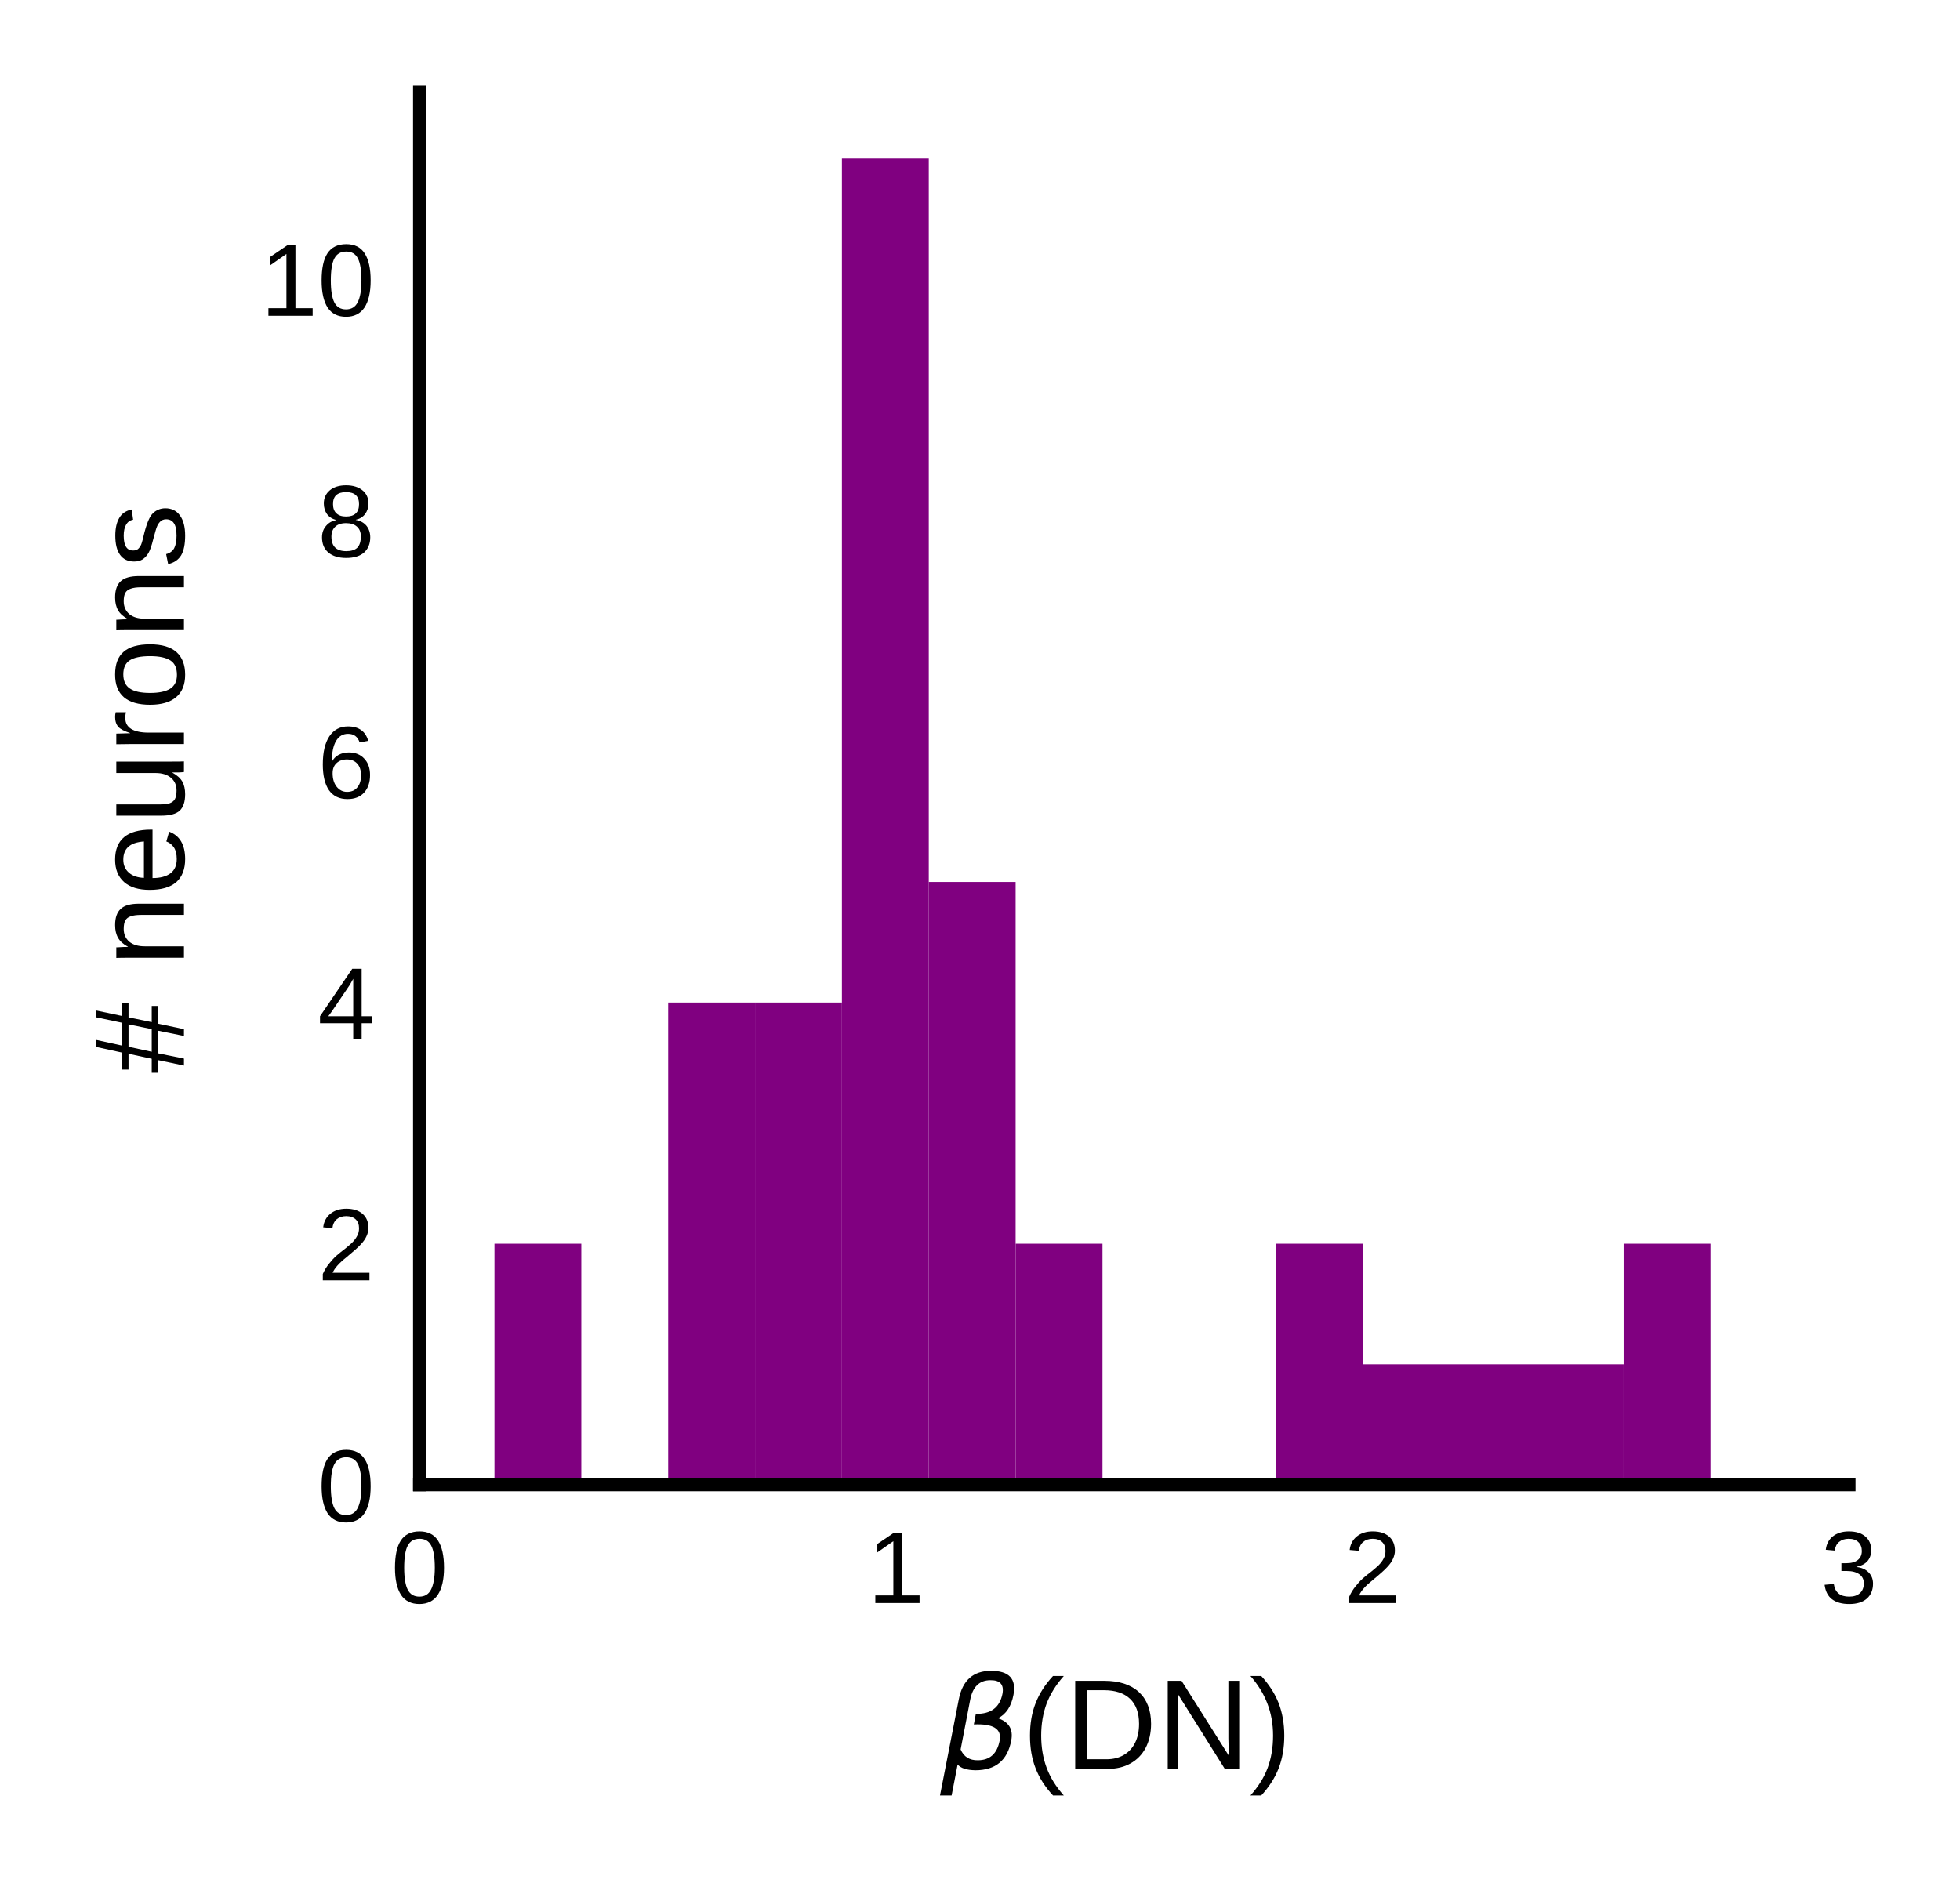
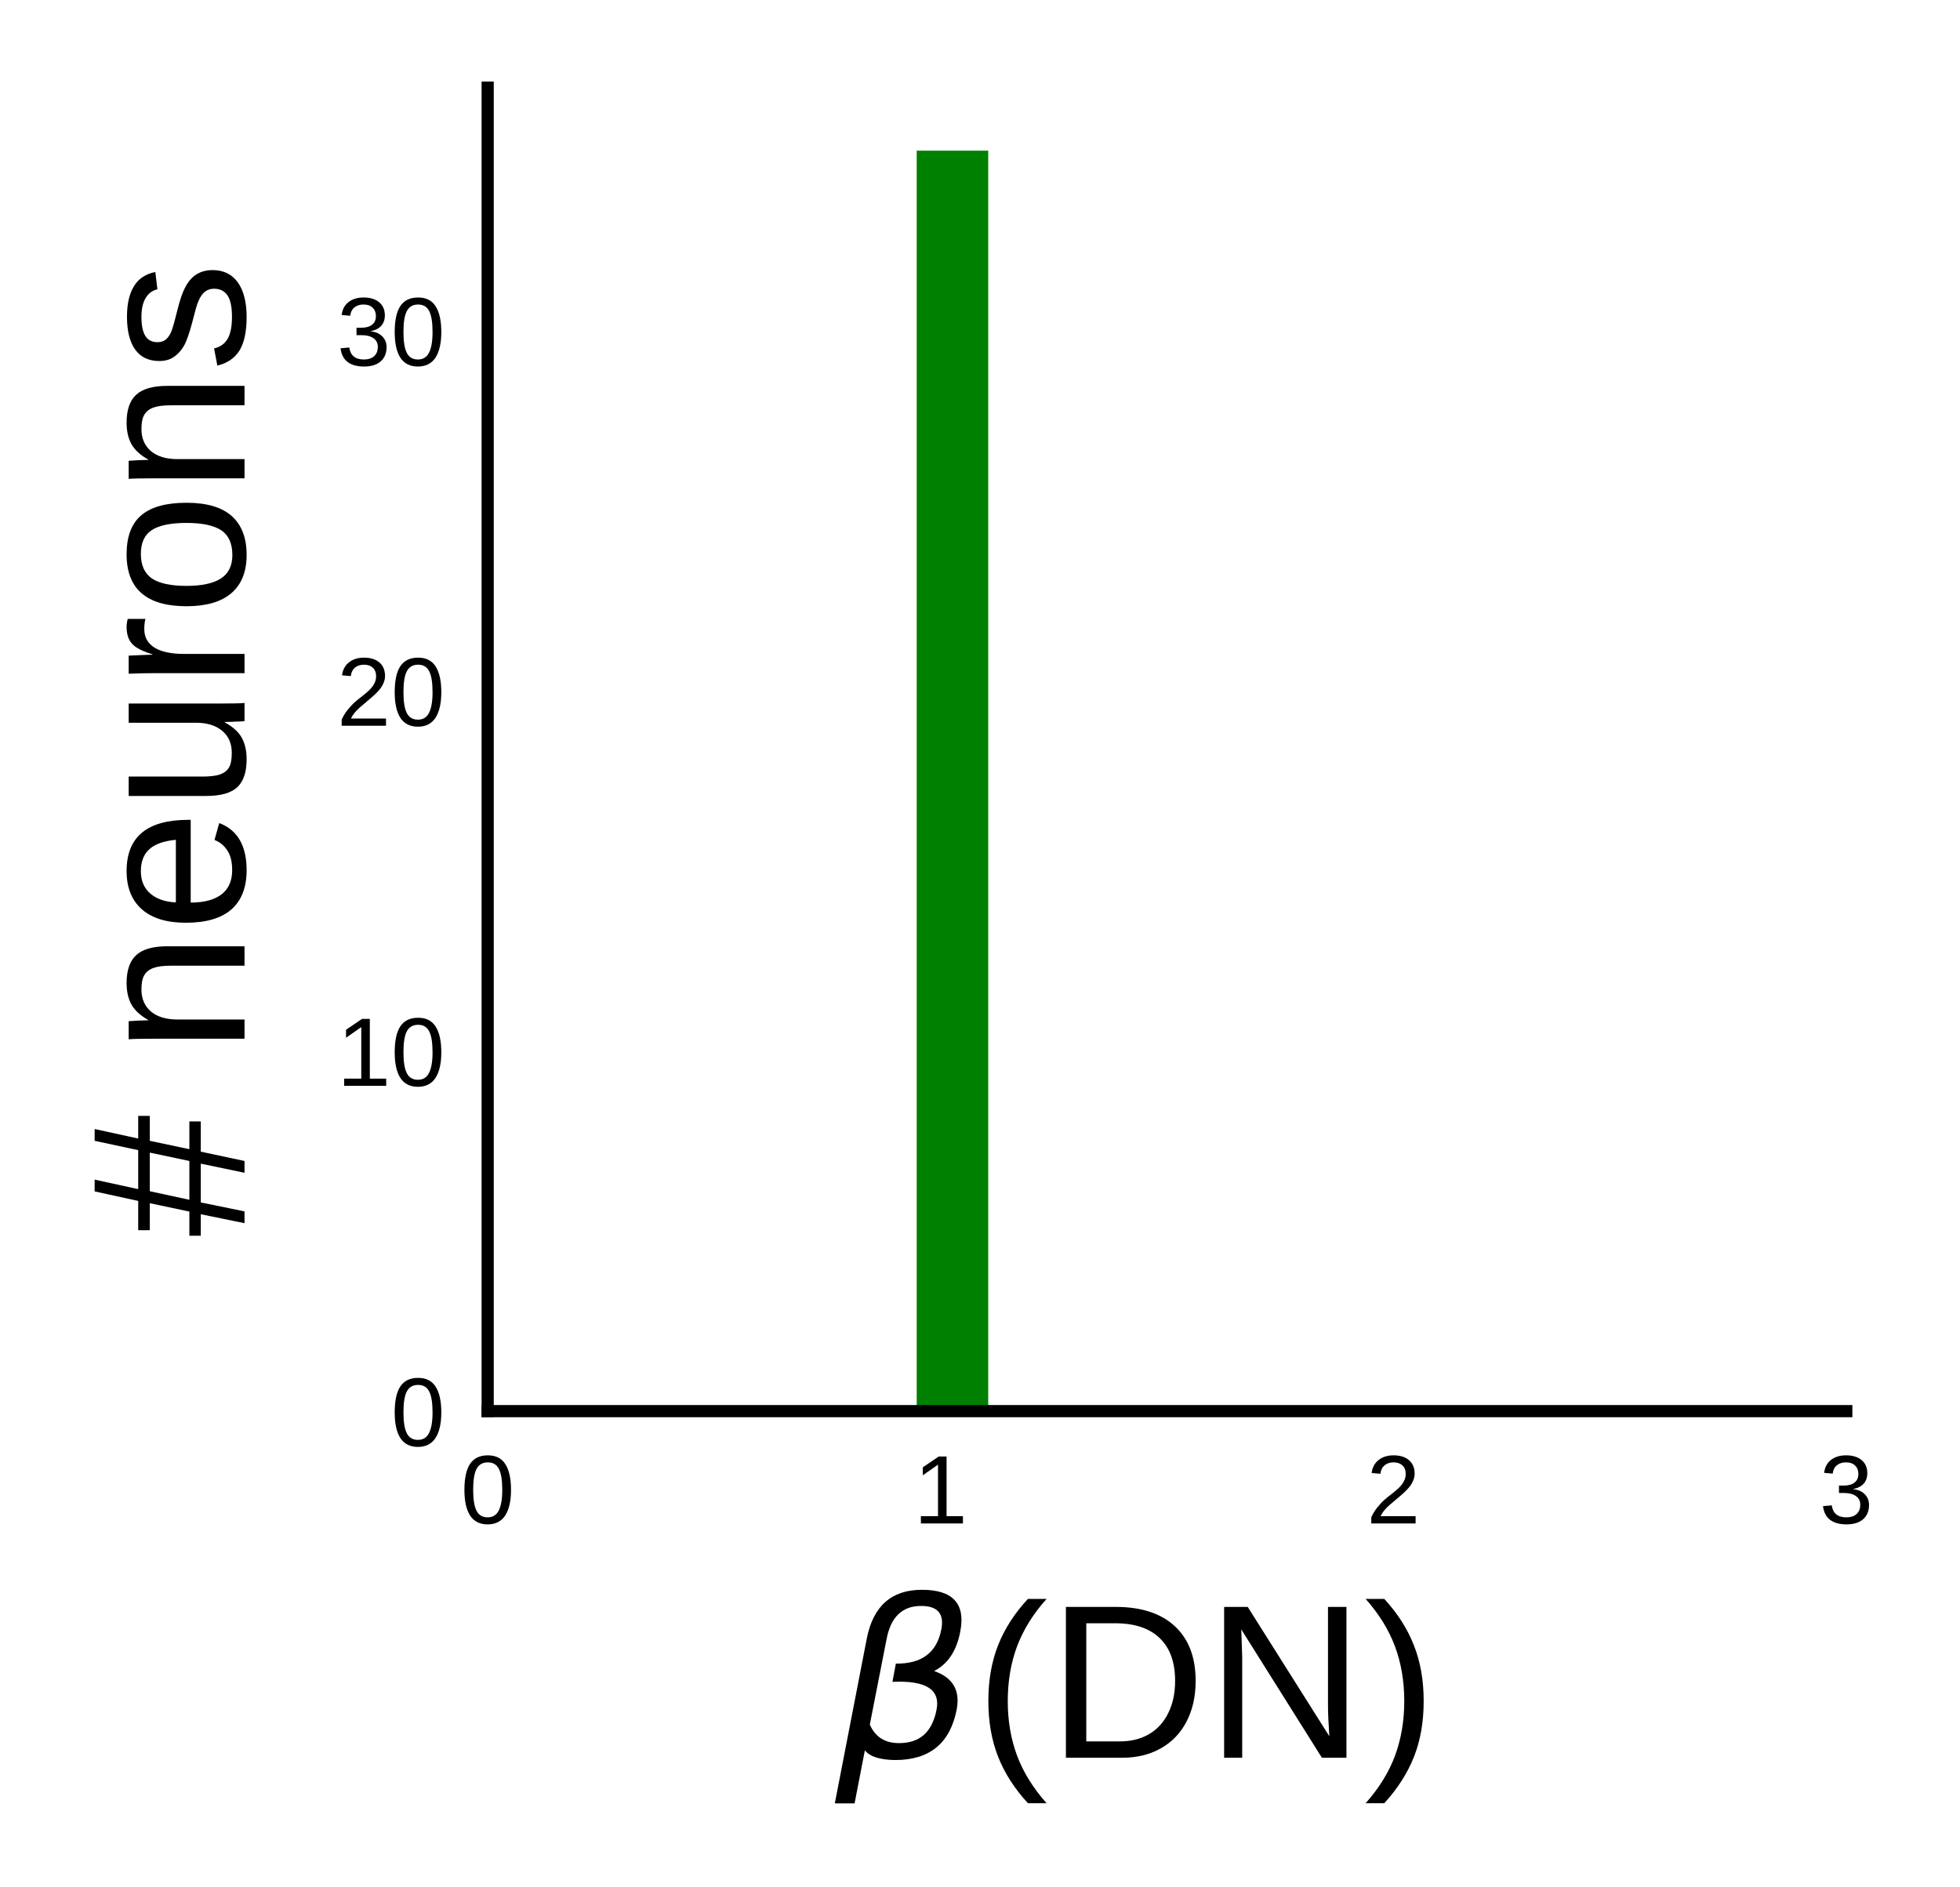
- <svg xmlns="http://www.w3.org/2000/svg" height="147pt" version="1.1" viewBox="0 0 153 147" width="153pt">
+ <svg xmlns="http://www.w3.org/2000/svg" height="155pt" version="1.1" viewBox="0 0 161 155" width="161pt">
  <defs>
    <style type="text/css">
*{stroke-linecap:butt;stroke-linejoin:round;}
  </style>
  </defs>
  <g id="figure_1">
    <g id="patch_1">
-       <path d="M 0 147.836  L 153.767 147.836  L 153.767 0  L 0 0  z " style="fill:none;opacity:0;" />
+       <path d="M 0 155.756  L 161.083 155.756  L 161.083 0  L 0 0  z " style="fill:none;opacity:0;" />
    </g>
    <g id="axes_1">
      <g id="patch_2">
-         <path d="M 32.743 115.92  L 144.343 115.92  L 144.343 7.2  L 32.743 7.2  z " style="fill:none;" />
+         <path d="M 40.059 115.92  L 151.659 115.92  L 151.659 7.2  L 40.059 7.2  z " style="fill:none;" />
      </g>
      <g id="patch_3">
-         <path clip-path="url(#pd7b9405446)" d="M 38.598 115.92  L 45.378 115.92  L 45.378 97.094  L 38.598 97.094  z " style="fill:#800080;" />
+         <path clip-path="url(#pe78b1cf8b9)" d="M 40.059 115.92  L 45.933 115.92  L 45.933 115.92  L 40.059 115.92  z " style="fill:#008000;" />
      </g>
      <g id="patch_4">
-         <path clip-path="url(#pd7b9405446)" d="M 45.378 115.92  L 52.158 115.92  L 52.158 115.92  L 45.378 115.92  z " style="fill:#800080;" />
+         <path clip-path="url(#pe78b1cf8b9)" d="M 45.933 115.92  L 51.806 115.92  L 51.806 115.92  L 45.933 115.92  z " style="fill:#008000;" />
      </g>
      <g id="patch_5">
-         <path clip-path="url(#pd7b9405446)" d="M 52.158 115.92  L 58.939 115.92  L 58.939 78.268  L 52.158 78.268  z " style="fill:#800080;" />
+         <path clip-path="url(#pe78b1cf8b9)" d="M 51.806 115.92  L 57.68 115.92  L 57.68 115.92  L 51.806 115.92  z " style="fill:#008000;" />
      </g>
      <g id="patch_6">
-         <path clip-path="url(#pd7b9405446)" d="M 58.939 115.92  L 65.719 115.92  L 65.719 78.268  L 58.939 78.268  z " style="fill:#800080;" />
+         <path clip-path="url(#pe78b1cf8b9)" d="M 57.68 115.92  L 63.554 115.92  L 63.554 115.92  L 57.68 115.92  z " style="fill:#008000;" />
      </g>
      <g id="patch_7">
-         <path clip-path="url(#pd7b9405446)" d="M 65.719 115.92  L 72.5 115.92  L 72.5 12.377  L 65.719 12.377  z " style="fill:#800080;" />
+         <path clip-path="url(#pe78b1cf8b9)" d="M 63.554 115.92  L 69.427 115.92  L 69.427 115.92  L 63.554 115.92  z " style="fill:#008000;" />
      </g>
      <g id="patch_8">
-         <path clip-path="url(#pd7b9405446)" d="M 72.5 115.92  L 79.28 115.92  L 79.28 68.855  L 72.5 68.855  z " style="fill:#800080;" />
+         <path clip-path="url(#pe78b1cf8b9)" d="M 69.427 115.92  L 75.301 115.92  L 75.301 115.92  L 69.427 115.92  z " style="fill:#008000;" />
      </g>
      <g id="patch_9">
-         <path clip-path="url(#pd7b9405446)" d="M 79.28 115.92  L 86.061 115.92  L 86.061 97.094  L 79.28 97.094  z " style="fill:#800080;" />
+         <path clip-path="url(#pe78b1cf8b9)" d="M 75.301 115.92  L 81.175 115.92  L 81.175 12.377  L 75.301 12.377  z " style="fill:#008000;" />
      </g>
      <g id="patch_10">
-         <path clip-path="url(#pd7b9405446)" d="M 86.061 115.92  L 92.841 115.92  L 92.841 115.92  L 86.061 115.92  z " style="fill:#800080;" />
+         <path clip-path="url(#pe78b1cf8b9)" d="M 81.175 115.92  L 87.049 115.92  L 87.049 115.92  L 81.175 115.92  z " style="fill:#008000;" />
      </g>
      <g id="patch_11">
-         <path clip-path="url(#pd7b9405446)" d="M 92.841 115.92  L 99.622 115.92  L 99.622 115.92  L 92.841 115.92  z " style="fill:#800080;" />
+         <path clip-path="url(#pe78b1cf8b9)" d="M 87.049 115.92  L 92.922 115.92  L 92.922 115.92  L 87.049 115.92  z " style="fill:#008000;" />
      </g>
      <g id="patch_12">
-         <path clip-path="url(#pd7b9405446)" d="M 99.622 115.92  L 106.402 115.92  L 106.402 97.094  L 99.622 97.094  z " style="fill:#800080;" />
+         <path clip-path="url(#pe78b1cf8b9)" d="M 92.922 115.92  L 98.796 115.92  L 98.796 115.92  L 92.922 115.92  z " style="fill:#008000;" />
      </g>
      <g id="patch_13">
-         <path clip-path="url(#pd7b9405446)" d="M 106.402 115.92  L 113.182 115.92  L 113.182 106.507  L 106.402 106.507  z " style="fill:#800080;" />
+         <path clip-path="url(#pe78b1cf8b9)" d="M 98.796 115.92  L 104.67 115.92  L 104.67 115.92  L 98.796 115.92  z " style="fill:#008000;" />
      </g>
      <g id="patch_14">
-         <path clip-path="url(#pd7b9405446)" d="M 113.182 115.92  L 119.963 115.92  L 119.963 106.507  L 113.182 106.507  z " style="fill:#800080;" />
+         <path clip-path="url(#pe78b1cf8b9)" d="M 104.67 115.92  L 110.543 115.92  L 110.543 115.92  L 104.67 115.92  z " style="fill:#008000;" />
      </g>
      <g id="patch_15">
-         <path clip-path="url(#pd7b9405446)" d="M 119.963 115.92  L 126.743 115.92  L 126.743 106.507  L 119.963 106.507  z " style="fill:#800080;" />
+         <path clip-path="url(#pe78b1cf8b9)" d="M 110.543 115.92  L 116.417 115.92  L 116.417 115.92  L 110.543 115.92  z " style="fill:#008000;" />
      </g>
      <g id="patch_16">
-         <path clip-path="url(#pd7b9405446)" d="M 126.743 115.92  L 133.524 115.92  L 133.524 97.094  L 126.743 97.094  z " style="fill:#800080;" />
+         <path clip-path="url(#pe78b1cf8b9)" d="M 116.417 115.92  L 122.291 115.92  L 122.291 115.92  L 116.417 115.92  z " style="fill:#008000;" />
      </g>
      <g id="patch_17">
-         <path d="M 32.743 115.92  L 32.743 7.2  " style="fill:none;stroke:#000000;stroke-linecap:square;stroke-linejoin:miter;" />
+         <path clip-path="url(#pe78b1cf8b9)" d="M 122.291 115.92  L 128.164 115.92  L 128.164 115.92  L 122.291 115.92  z " style="fill:#008000;" />
      </g>
      <g id="patch_18">
-         <path d="M 32.743 115.92  L 144.343 115.92  " style="fill:none;stroke:#000000;stroke-linecap:square;stroke-linejoin:miter;" />
+         <path clip-path="url(#pe78b1cf8b9)" d="M 128.164 115.92  L 134.038 115.92  L 134.038 115.92  L 128.164 115.92  z " style="fill:#008000;" />
+       </g>
+       <g id="patch_19">
+         <path clip-path="url(#pe78b1cf8b9)" d="M 134.038 115.92  L 139.912 115.92  L 139.912 115.92  L 134.038 115.92  z " style="fill:#008000;" />
+       </g>
+       <g id="patch_20">
+         <path clip-path="url(#pe78b1cf8b9)" d="M 139.912 115.92  L 145.785 115.92  L 145.785 115.92  L 139.912 115.92  z " style="fill:#008000;" />
+       </g>
+       <g id="patch_21">
+         <path clip-path="url(#pe78b1cf8b9)" d="M 145.785 115.92  L 151.659 115.92  L 151.659 115.92  L 145.785 115.92  z " style="fill:#008000;" />
+       </g>
+       <g id="patch_22">
+         <path d="M 40.059 115.92  L 40.059 7.2  " style="fill:none;stroke:#000000;stroke-linecap:square;stroke-linejoin:miter;" />
+       </g>
+       <g id="patch_23">
+         <path d="M 40.059 115.92  L 151.659 115.92  " style="fill:none;stroke:#000000;stroke-linecap:square;stroke-linejoin:miter;" />
      </g>
      <g id="matplotlib.axis_1">
        <g id="xtick_1">
          <g id="line2d_1" />
          <g id="text_1">
-             <text style="font-family:Arial;font-size:8px;font-style:normal;font-weight:400;text-anchor:middle;" transform="rotate(-0, 32.74281, 125.1462)" x="32.743" y="125.146">0</text>
+             <text style="font-family:Arial;font-size:8px;font-style:normal;font-weight:400;text-anchor:middle;" transform="rotate(-0, 40.05906, 125.1462)" x="40.059" y="125.146">0</text>
          </g>
        </g>
        <g id="xtick_2">
          <g id="line2d_2" />
          <g id="text_2">
-             <text style="font-family:Arial;font-size:8px;font-style:normal;font-weight:400;text-anchor:middle;" transform="rotate(-0, 69.94281, 125.1462)" x="69.943" y="125.146">1</text>
+             <text style="font-family:Arial;font-size:8px;font-style:normal;font-weight:400;text-anchor:middle;" transform="rotate(-0, 77.25906, 125.1462)" x="77.259" y="125.146">1</text>
          </g>
        </g>
        <g id="xtick_3">
          <g id="line2d_3" />
          <g id="text_3">
-             <text style="font-family:Arial;font-size:8px;font-style:normal;font-weight:400;text-anchor:middle;" transform="rotate(-0, 107.1428, 125.1462)" x="107.143" y="125.146">2</text>
+             <text style="font-family:Arial;font-size:8px;font-style:normal;font-weight:400;text-anchor:middle;" transform="rotate(-0, 114.4591, 125.1462)" x="114.459" y="125.146">2</text>
          </g>
        </g>
        <g id="xtick_4">
          <g id="line2d_4" />
          <g id="text_4">
-             <text style="font-family:Arial;font-size:8px;font-style:normal;font-weight:400;text-anchor:middle;" transform="rotate(-0, 144.3428, 125.1462)" x="144.343" y="125.146">3</text>
+             <text style="font-family:Arial;font-size:8px;font-style:normal;font-weight:400;text-anchor:middle;" transform="rotate(-0, 151.6591, 125.1462)" x="151.659" y="125.146">3</text>
          </g>
        </g>
        <g id="text_5">
-           <g transform="translate(73.39281 138.4363)">
+           <g transform="translate(68.58906 144.5962)">
            <text>
-               <tspan style="font-family:DejaVu Sans;font-size:10px;font-style:oblique;font-weight:oblique;" x="0" y="-0.344">β</tspan>
-               <tspan style="font-family:Arial;font-size:10px;font-style:regular;font-weight:regular;" x="6.382 9.16 12.49 19.712 26.934" y="-0.344"> (DN)</tspan>
+               <tspan style="font-family:DejaVu Sans;font-size:18px;font-style:oblique;font-weight:oblique;" x="0" y="-0.203">β</tspan>
+               <tspan style="font-family:Arial;font-size:18px;font-style:regular;font-weight:regular;" x="11.487 16.488 22.482 35.481 48.48" y="-0.203"> (DN)</tspan>
            </text>
          </g>
        </g>
      </g>
      <g id="matplotlib.axis_2">
        <g id="ytick_1">
          <g id="line2d_5" />
          <g id="text_6">
-             <text style="font-family:Arial;font-size:8px;font-style:normal;font-weight:400;text-anchor:end;" transform="rotate(-0, 29.24281, 118.7831)" x="29.243" y="118.783">0</text>
+             <text style="font-family:Arial;font-size:8px;font-style:normal;font-weight:400;text-anchor:end;" transform="rotate(-0, 36.55906, 118.7831)" x="36.559" y="118.783">0</text>
          </g>
        </g>
        <g id="ytick_2">
          <g id="line2d_6" />
          <g id="text_7">
-             <text style="font-family:Arial;font-size:8px;font-style:normal;font-weight:400;text-anchor:end;" transform="rotate(-0, 29.24281, 99.95715)" x="29.243" y="99.957">2</text>
+             <text style="font-family:Arial;font-size:8px;font-style:normal;font-weight:400;text-anchor:end;" transform="rotate(-0, 36.55906, 89.19945)" x="36.559" y="89.199">10</text>
          </g>
        </g>
        <g id="ytick_3">
          <g id="line2d_7" />
          <g id="text_8">
-             <text style="font-family:Arial;font-size:8px;font-style:normal;font-weight:400;text-anchor:end;" transform="rotate(-0, 29.24281, 81.13118)" x="29.243" y="81.131">4</text>
+             <text style="font-family:Arial;font-size:8px;font-style:normal;font-weight:400;text-anchor:end;" transform="rotate(-0, 36.55906, 59.61578)" x="36.559" y="59.616">20</text>
          </g>
        </g>
        <g id="ytick_4">
          <g id="line2d_8" />
          <g id="text_9">
-             <text style="font-family:Arial;font-size:8px;font-style:normal;font-weight:400;text-anchor:end;" transform="rotate(-0, 29.24281, 62.3052)" x="29.243" y="62.305">6</text>
+             <text style="font-family:Arial;font-size:8px;font-style:normal;font-weight:400;text-anchor:end;" transform="rotate(-0, 36.55906, 30.03211)" x="36.559" y="30.032">30</text>
          </g>
        </g>
-         <g id="ytick_5">
-           <g id="line2d_9" />
-           <g id="text_10">
-             <text style="font-family:Arial;font-size:8px;font-style:normal;font-weight:400;text-anchor:end;" transform="rotate(-0, 29.24281, 43.47923)" x="29.243" y="43.479">8</text>
-           </g>
-         </g>
-         <g id="ytick_6">
-           <g id="line2d_10" />
-           <g id="text_11">
-             <text style="font-family:Arial;font-size:8px;font-style:normal;font-weight:400;text-anchor:end;" transform="rotate(-0, 29.24281, 24.65326)" x="29.243" y="24.653">10</text>
-           </g>
-         </g>
-         <g id="text_12">
-           <text style="font-family:Arial;font-size:10px;font-style:normal;font-weight:400;text-anchor:middle;" transform="rotate(-90, 14.35781, 61.56)" x="14.358" y="61.56"># neurons</text>
+         <g id="text_10">
+           <text style="font-family:Arial;font-size:18px;font-style:normal;font-weight:400;text-anchor:middle;" transform="rotate(-90, 20.08406, 61.56)" x="20.084" y="61.56"># neurons</text>
        </g>
      </g>
    </g>
  </g>
  <defs>
-     <clipPath id="pd7b9405446">
-       <rect height="108.72" width="111.6" x="32.743" y="7.2" />
+     <clipPath id="pe78b1cf8b9">
+       <rect height="108.72" width="111.6" x="40.059" y="7.2" />
    </clipPath>
  </defs>
</svg>
